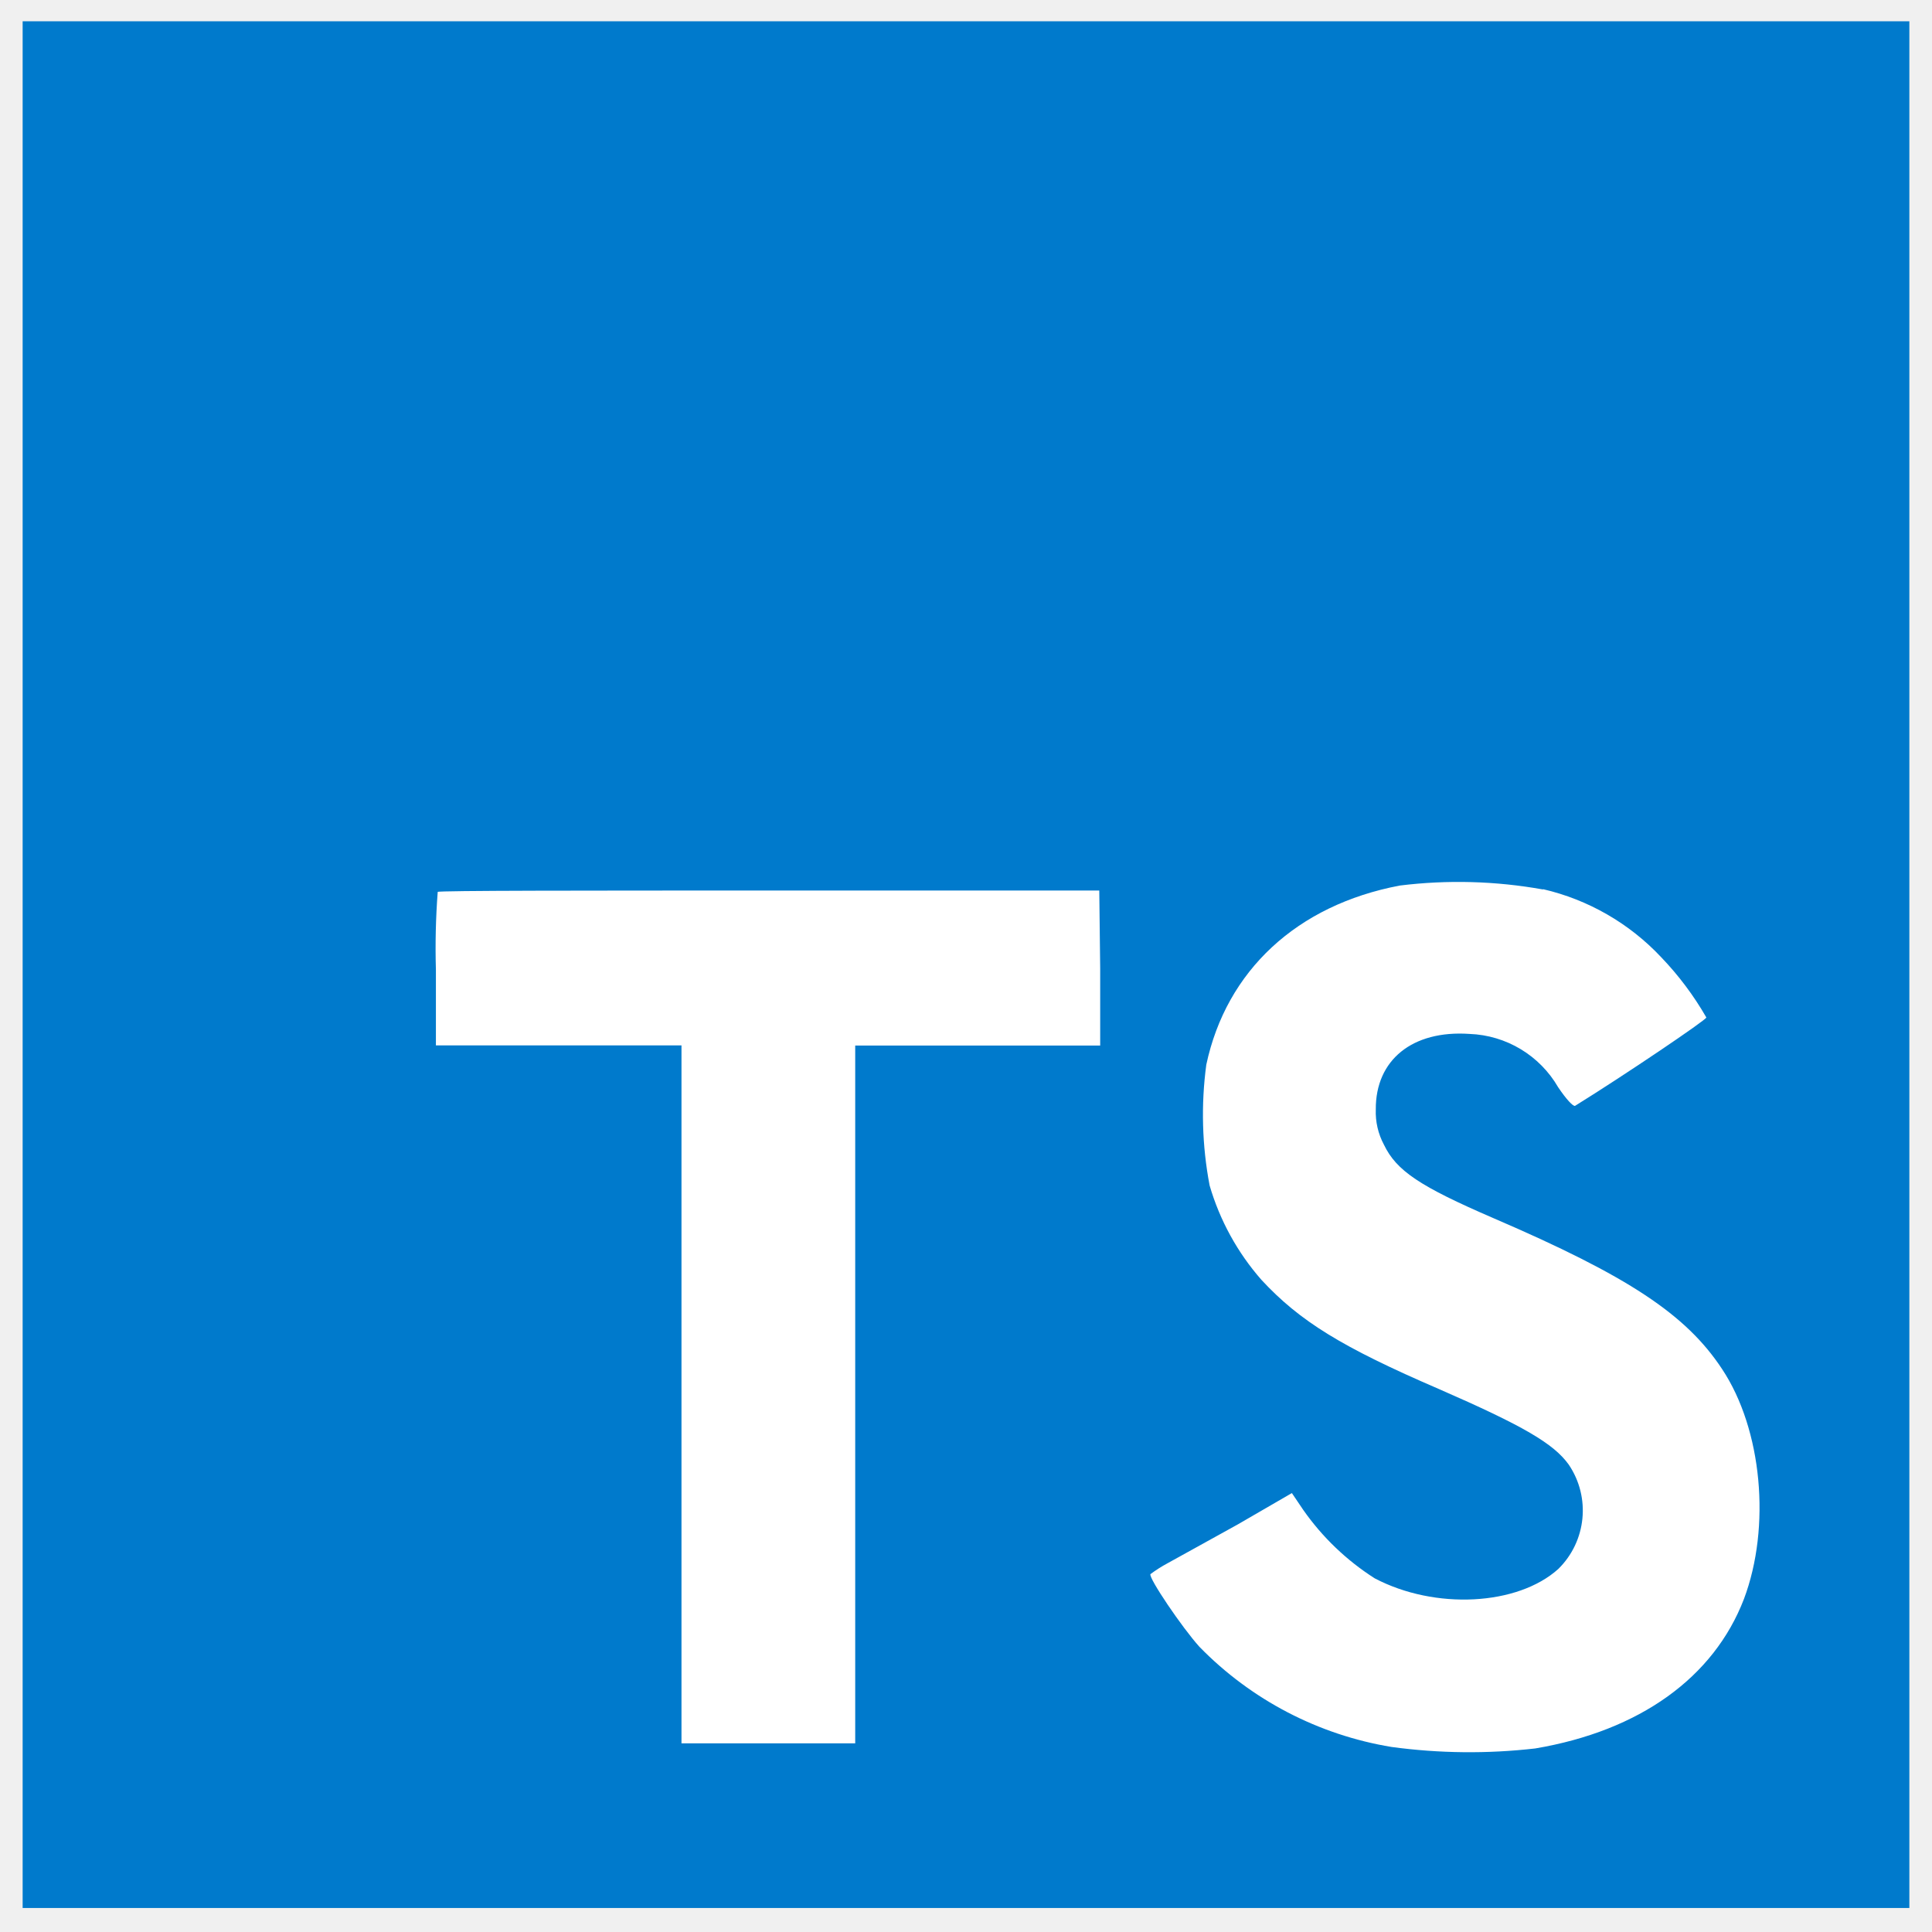
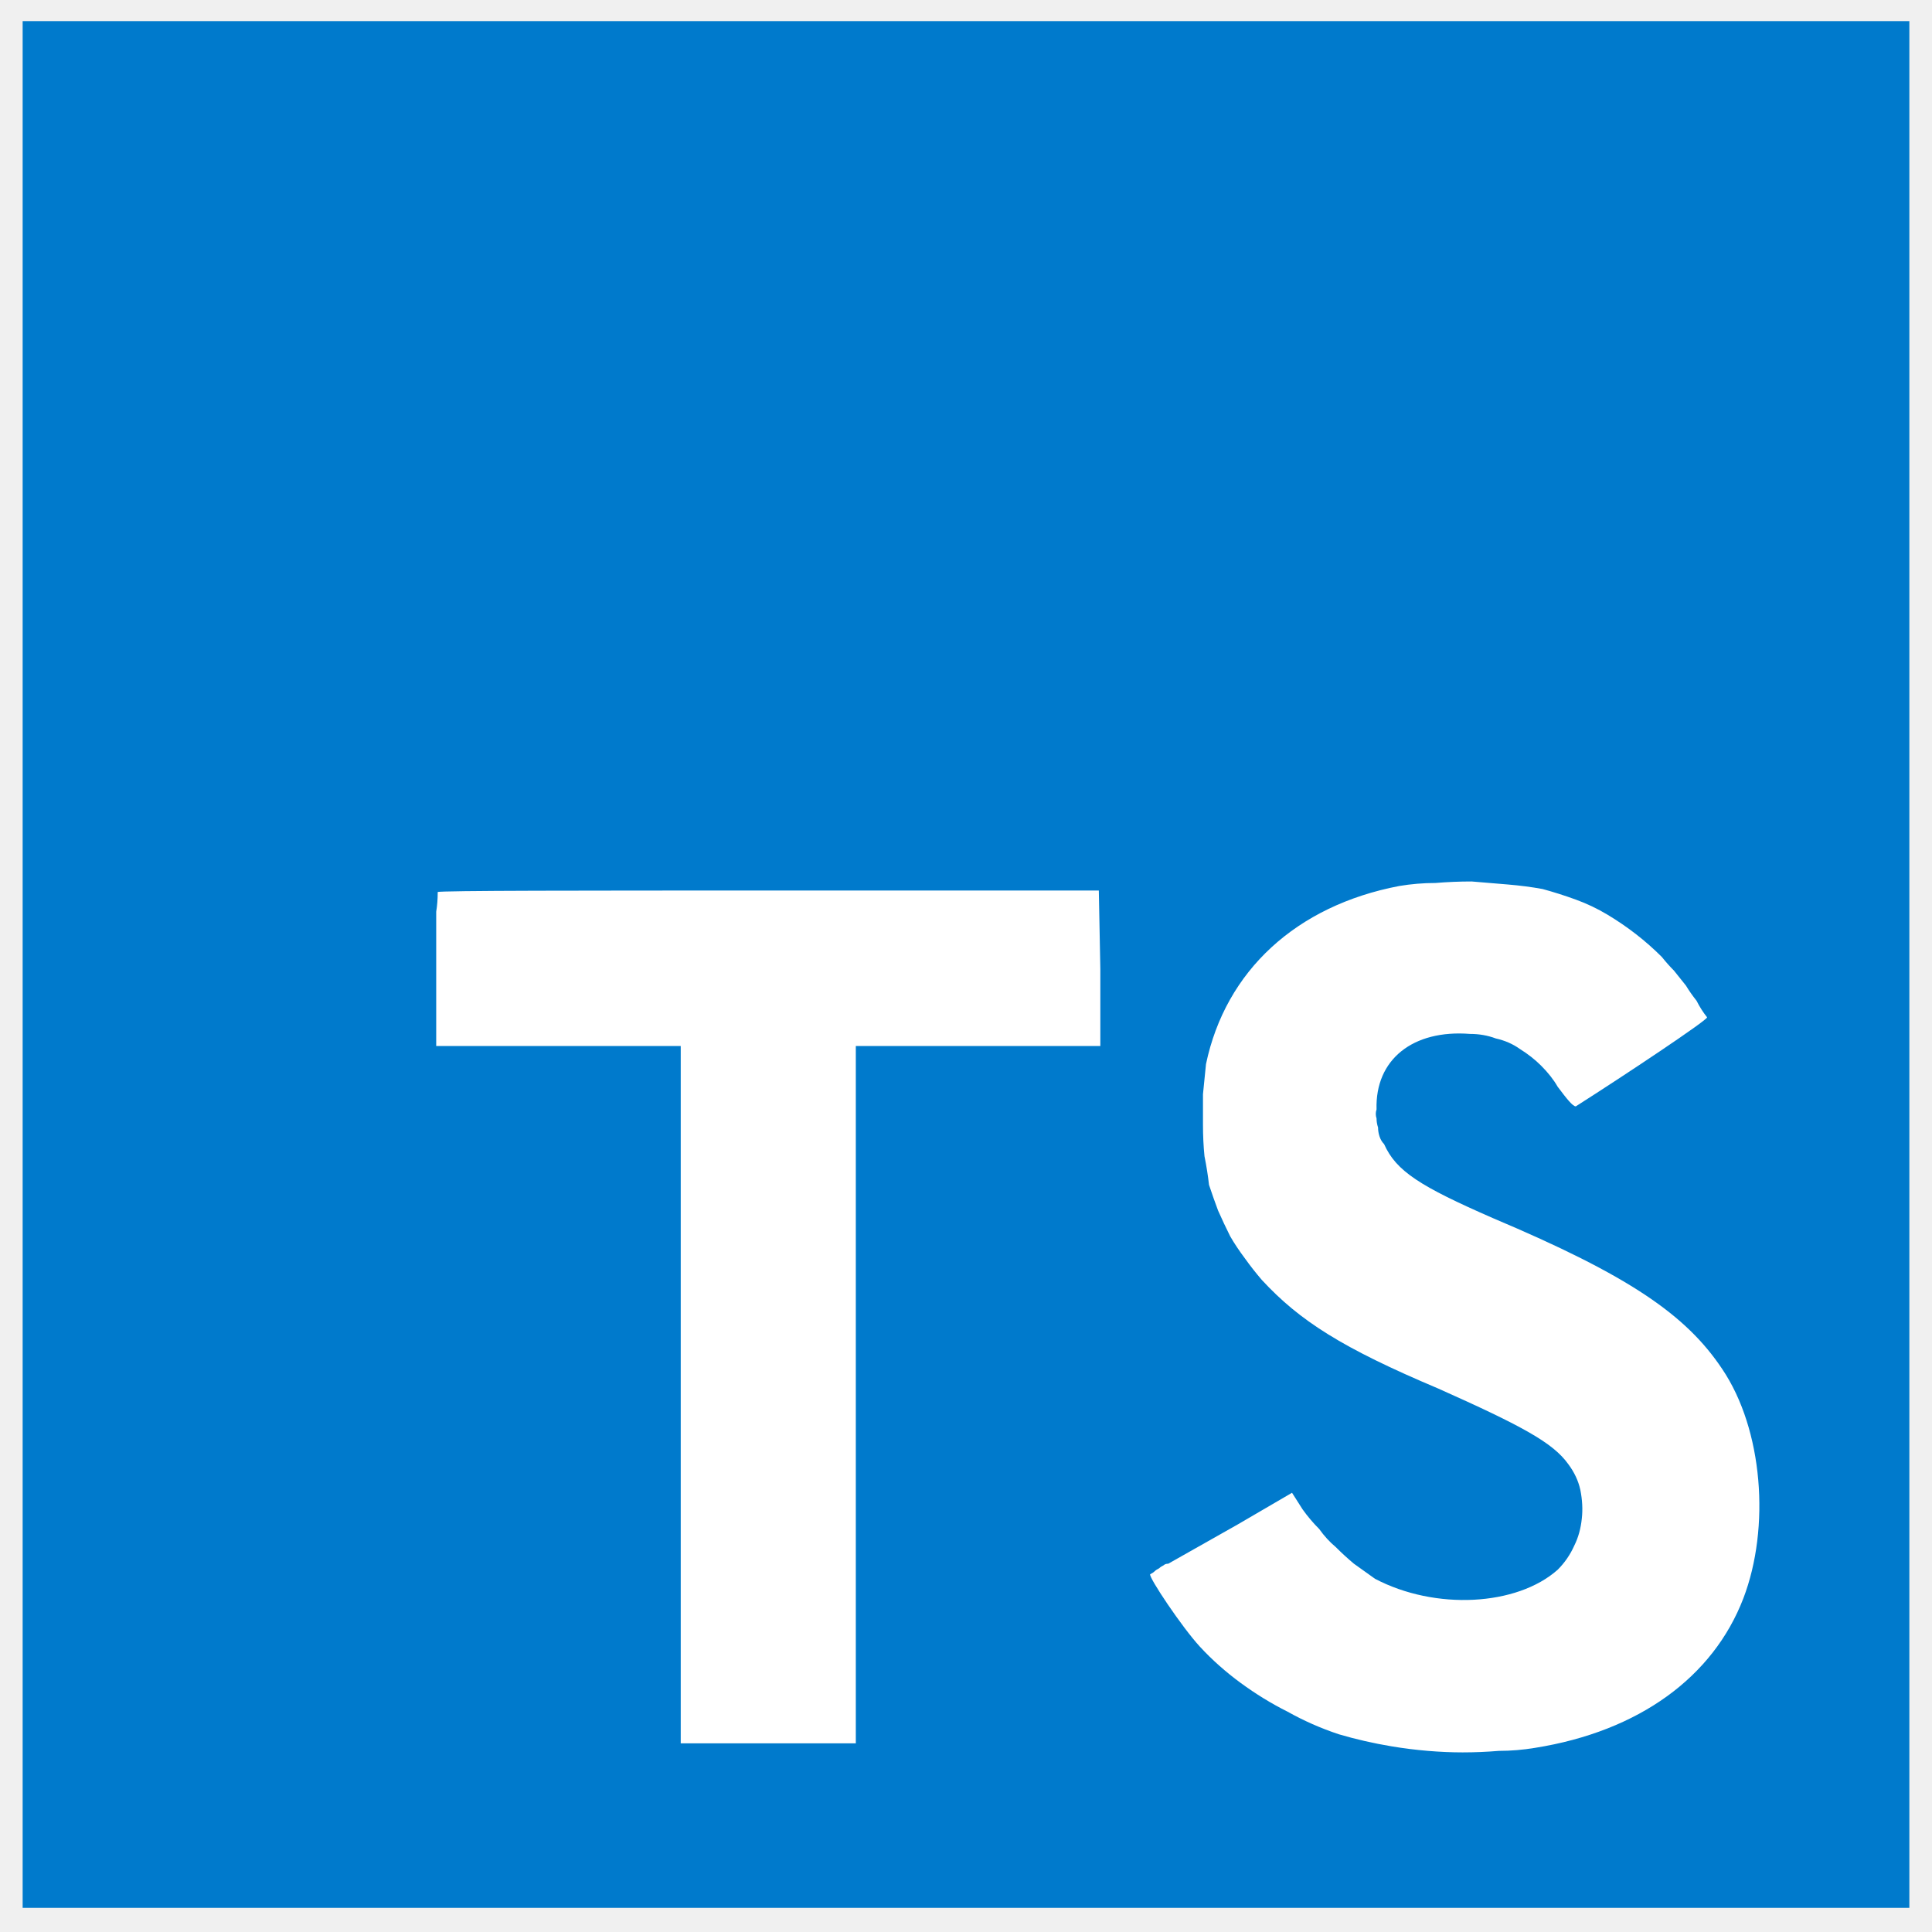
- <svg xmlns="http://www.w3.org/2000/svg" viewBox="0 0 128 128">
-   <path fill="#fff" d="M22.67 47h99.67v73.67H22.67z" />
-   <path data-name="original" fill="#007acc" d="M1.5 63.91v62.5h125v-125H1.5zm100.73-5a15.56 15.56 0 017.82 4.5 20.58 20.58 0 013 4c0 .16-5.4 3.81-8.69 5.85-.12.08-.6-.44-1.13-1.23a7.09 7.09 0 00-5.87-3.53c-3.79-.26-6.23 1.73-6.21 5a4.58 4.58 0 00.54 2.34c.83 1.73 2.38 2.76 7.24 4.86 8.95 3.85 12.78 6.39 15.16 10 2.66 4 3.25 10.46 1.45 15.24-2 5.2-6.9 8.73-13.83 9.9a38.32 38.32 0 01-9.52-.1 23 23 0 01-12.72-6.63c-1.15-1.27-3.39-4.58-3.25-4.82a9.34 9.34 0 011.15-.73L82 101l3.59-2.08.75 1.11a16.78 16.78 0 004.74 4.54c4 2.1 9.46 1.81 12.16-.62a5.43 5.43 0 00.69-6.92c-1-1.39-3-2.56-8.59-5-6.45-2.78-9.23-4.5-11.77-7.24a16.48 16.48 0 01-3.43-6.25 25 25 0 01-.22-8c1.33-6.23 6-10.58 12.82-11.87a31.66 31.66 0 019.49.26zm-29.34 5.24v5.12H56.66v46.23H45.15V69.26H28.88v-5a49.19 49.19 0 01.12-5.17C29.08 59 39 59 51 59h21.83z" />
+ <svg xmlns="http://www.w3.org/2000/svg" version="1.2" viewBox="0 0 128 128" width="128" height="128">
+   <style>.a{fill:#fff}.b{fill:#007acc}</style>
+   <path class="a" d="m22.7 47h99.6v73.7h-99.6z" />
+   <path class="b" d="m1.5 63.9v62.5h125v-125h-125zm100.7-5q1.1 0.3 2.2 0.7 1.1 0.4 2.1 1 1 0.6 1.9 1.3 0.9 0.7 1.7 1.5 0.4 0.5 0.8 0.9 0.4 0.5 0.8 1 0.3 0.5 0.7 1 0.3 0.6 0.7 1.1c0 0.2-5.4 3.8-8.7 5.9-0.2 0-0.6-0.5-1.2-1.3q-0.4-0.7-1.1-1.4-0.6-0.6-1.4-1.1-0.7-0.5-1.6-0.7-0.8-0.3-1.7-0.3c-3.8-0.3-6.3 1.7-6.2 5q-0.1 0.3 0 0.6 0 0.3 0.1 0.6 0 0.3 0.1 0.6 0.1 0.3 0.3 0.5c0.8 1.8 2.4 2.8 7.2 4.9 9 3.8 12.8 6.4 15.2 10 2.7 4 3.2 10.5 1.4 15.2-2 5.2-6.9 8.8-13.8 9.9q-1.2 0.2-2.4 0.2-1.2 0.1-2.4 0.1-1.1 0-2.3-0.1-1.2-0.1-2.4-0.3-1.8-0.3-3.5-0.8-1.8-0.6-3.4-1.5-1.6-0.8-3.1-1.9-1.5-1.1-2.7-2.4c-1.2-1.3-3.4-4.6-3.3-4.8q0.2-0.1 0.3-0.2 0.1-0.1 0.3-0.2 0.1-0.1 0.3-0.2 0.1-0.1 0.3-0.1l4.6-2.6 3.6-2.1 0.7 1.1q0.5 0.7 1.1 1.3 0.5 0.7 1.1 1.2 0.6 0.6 1.2 1.1 0.7 0.5 1.4 1c4 2.1 9.4 1.8 12.1-0.6q0.7-0.7 1.1-1.6 0.4-0.8 0.5-1.8 0.1-0.9-0.1-1.9-0.2-0.9-0.8-1.7c-1-1.4-3-2.5-8.6-5-6.4-2.7-9.2-4.5-11.7-7.2q-0.6-0.7-1.1-1.4-0.6-0.8-1-1.5-0.4-0.8-0.8-1.7-0.3-0.8-0.6-1.7-0.1-0.9-0.3-1.9-0.1-1-0.1-2.1 0-1 0-2 0.1-1 0.2-2c1.3-6.2 6-10.5 12.8-11.8q1.2-0.2 2.4-0.2 1.2-0.1 2.4-0.1 1.2 0.1 2.4 0.2 1.2 0.1 2.3 0.3zm-29.3 5.3v5.1h-16.2v46.2h-11.6v-46.2h-16.2v-5q0-0.7 0-1.3 0-0.7 0-1.3 0-0.7 0-1.3 0.1-0.6 0.1-1.3c0.1-0.1 10-0.1 22-0.1h21.8z" />
</svg>
